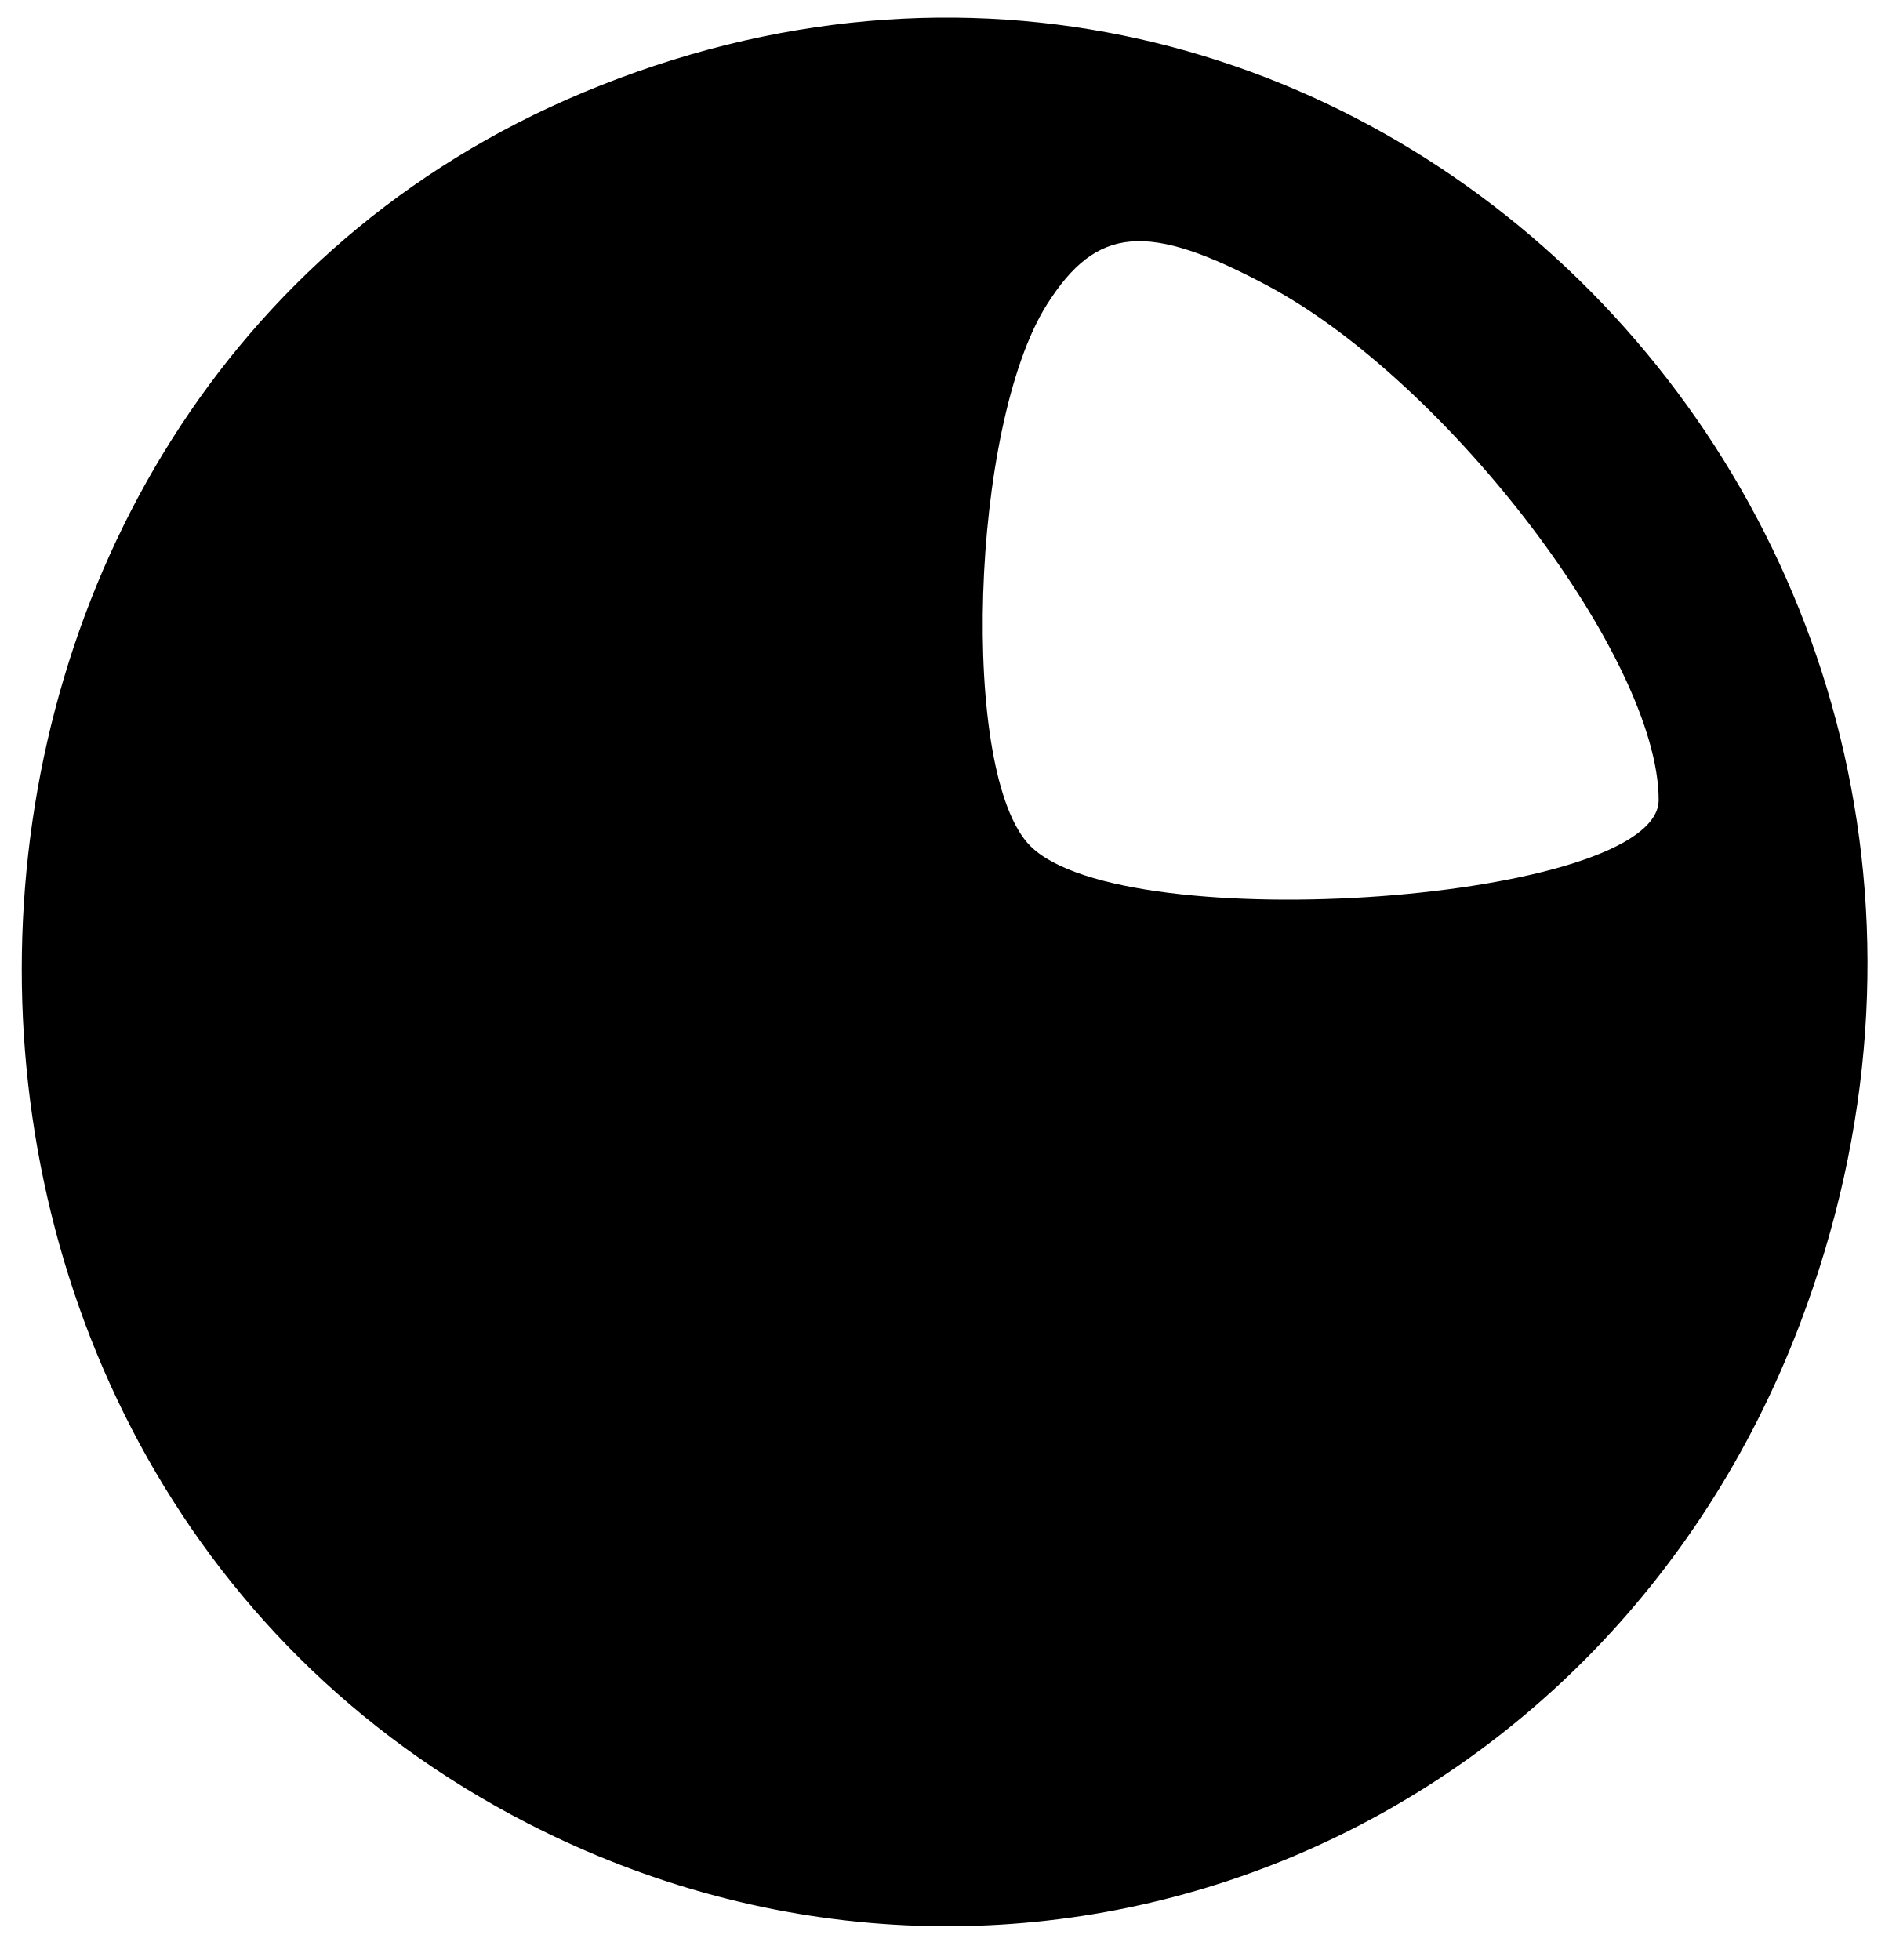
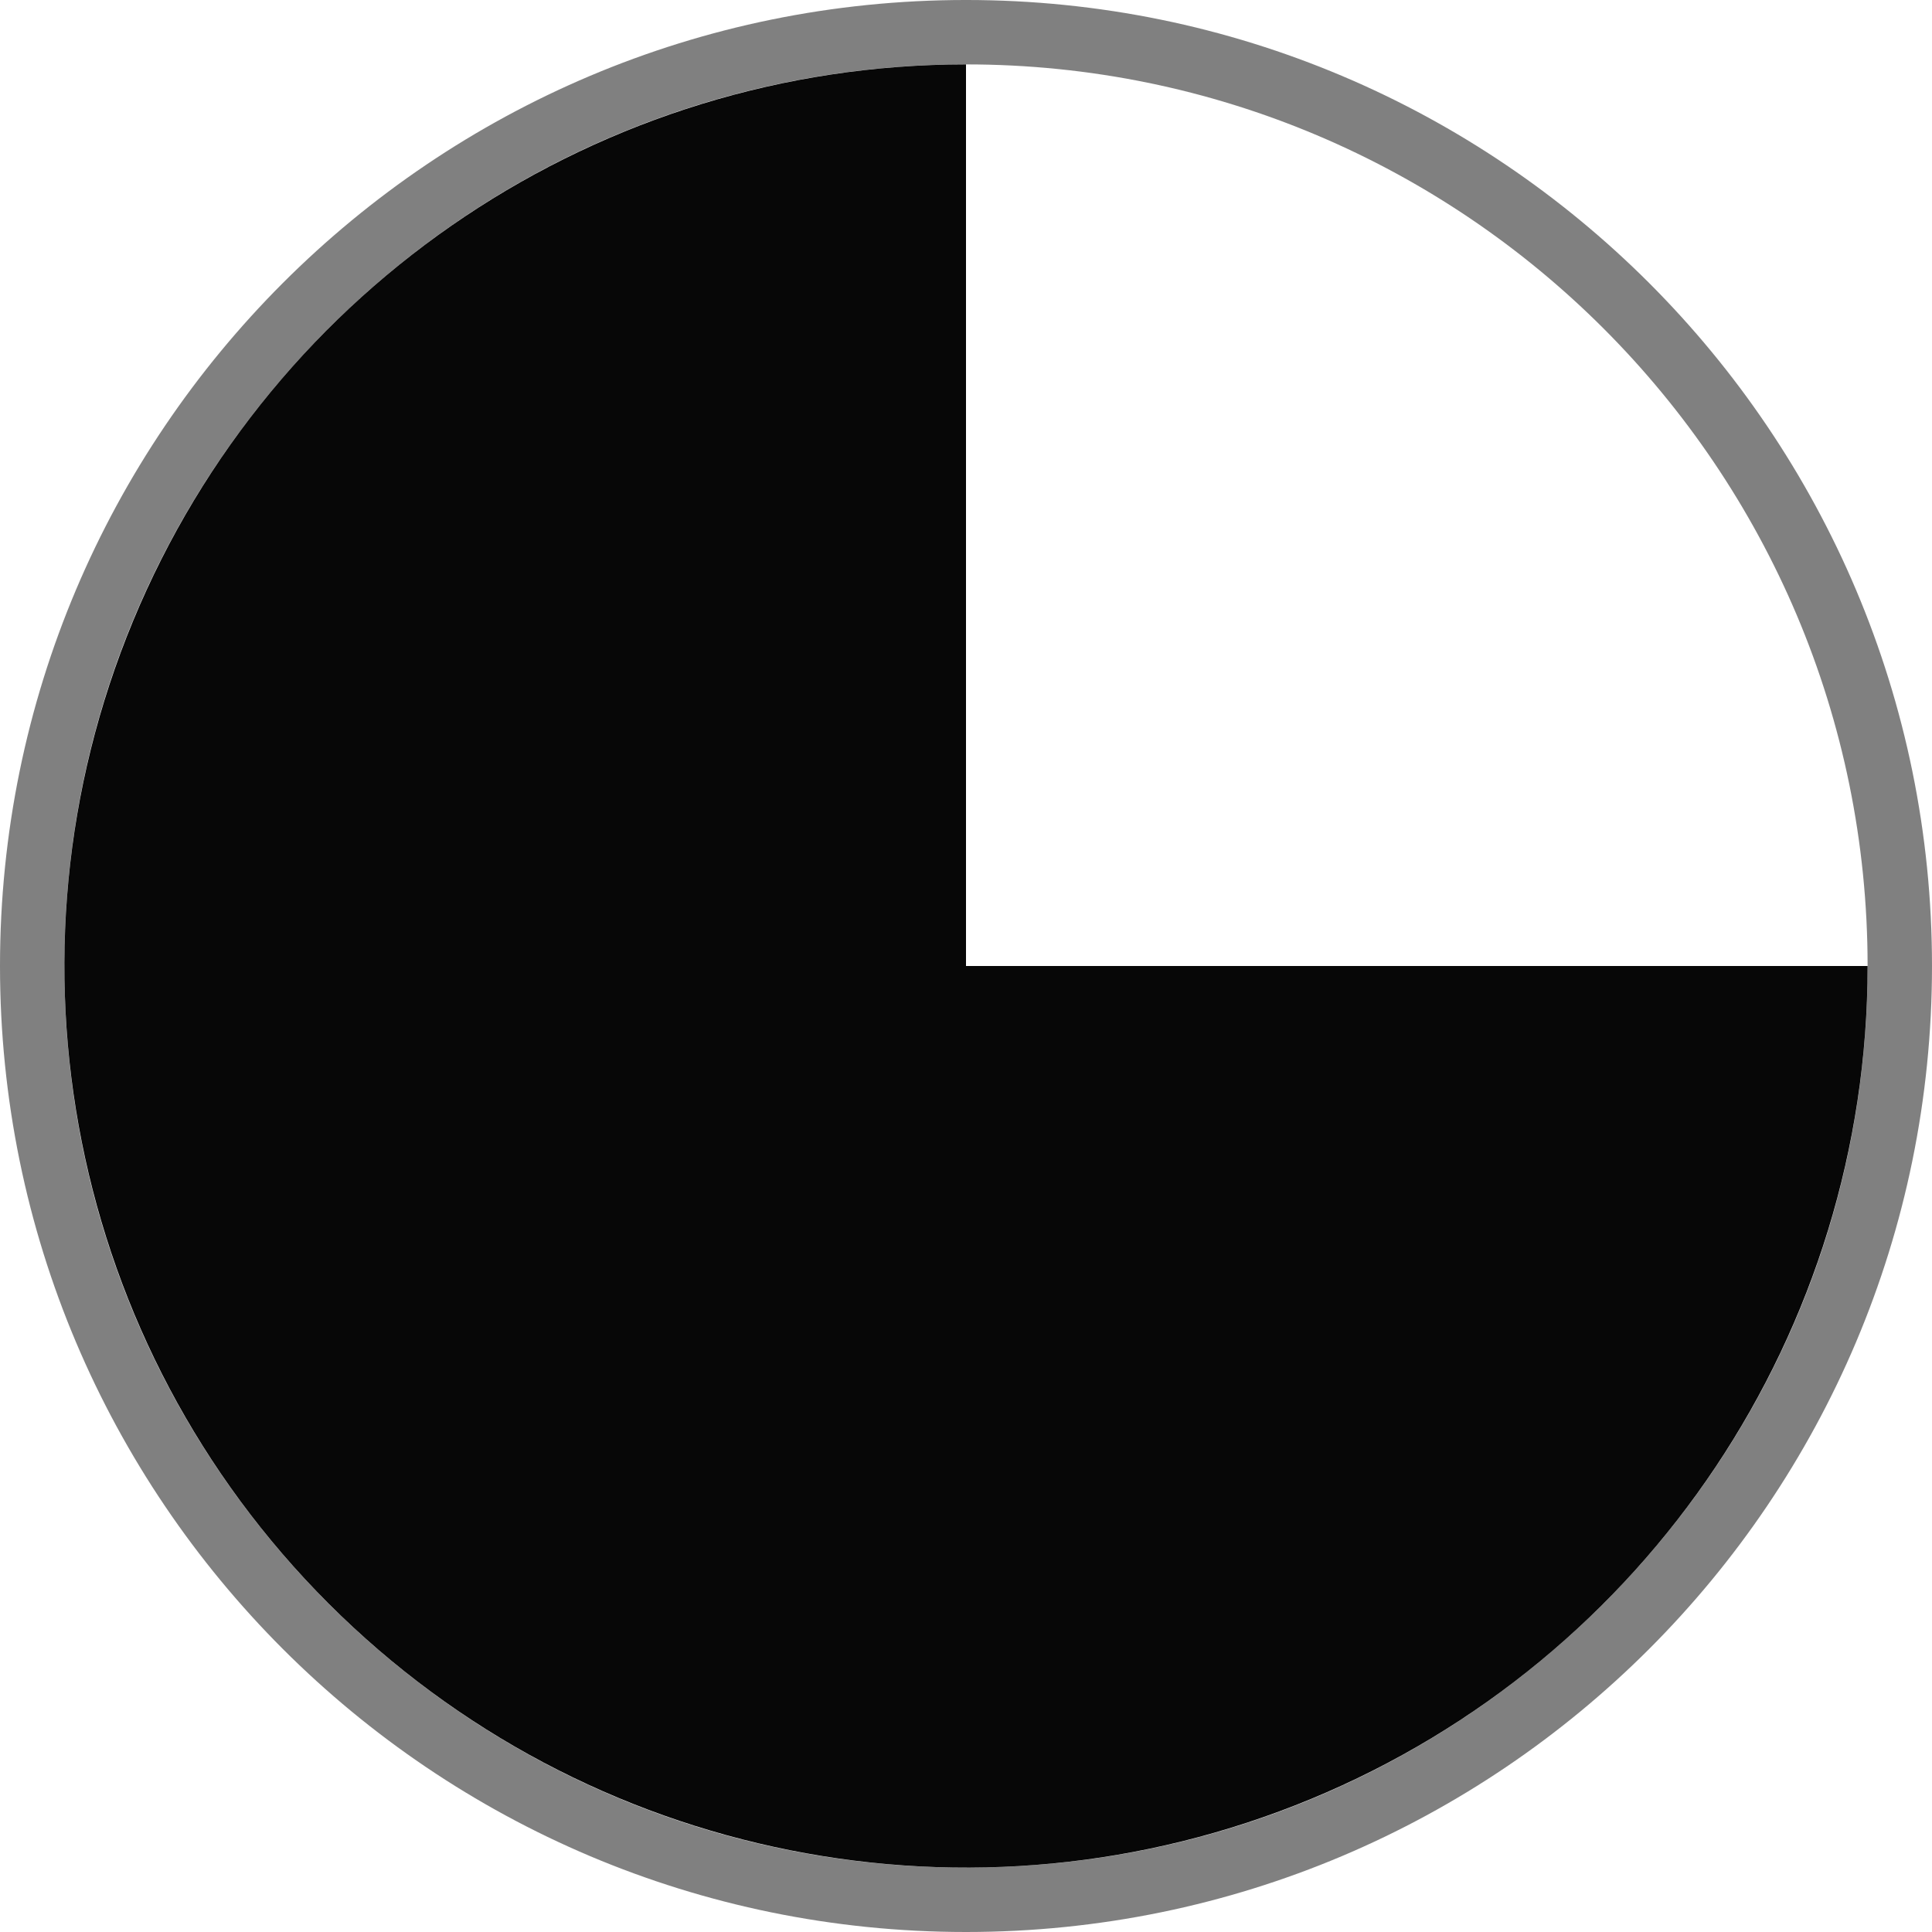
- <svg xmlns="http://www.w3.org/2000/svg" version="1.1" id="svg2" width="33.333" height="34.667" viewBox="0 0 33.333 34.667">
-   <defs id="defs6" />
-   <g id="g28" transform="translate(0,-0.1468927)" style="fill:#000000">
-     <path style="fill:#000000;stroke-width:1.333" d="M 9.333,32.397 C -3.054,26.034 -2.445,7.114 10.319,1.781 23.857,-3.876 37.147,9.597 31.825,23.581 28.309,32.819 18.012,36.855 9.333,32.397 Z M 29.333,14.297 c 0,-2.492 -3.716,-7.384 -6.905,-9.091 -2.133,-1.141 -3.03,-1.067 -3.911,0.323 -1.362,2.149 -1.552,8.325 -0.295,9.582 1.666,1.666 11.111,0.974 11.111,-0.814 z" id="path34" />
-     <path style="fill:#000000;stroke-width:1.333" d="M 13.873,33.626 C 12.337,33.393 8.805,30.872 6.025,28.025 1.823,23.722 0.97,21.918 0.97,17.333 c 0,-4.573 0.853,-6.389 4.995,-10.63 C 11.31,1.228 14.693,-0.035 20,1.461 L 23.333,2.401 19.597,2.534 c -3.655,0.13 -3.728,0.284 -3.333,7.133 l 0.403,7 7,0.403 c 6.852,0.394 7.002,0.324 7.115,-3.333 L 30.896,10 l 1.063,3.515 c 1.632,5.397 0.107,10.331 -4.67,15.107 -4.361,4.361 -8.207,5.795 -13.416,5.004 z" id="path32" />
-     <path style="fill:#000000;stroke-width:1.333" d="M 13.85,31.049 C 12.301,30.763 9.37,28.792 7.335,26.669 2.141,21.247 2.169,13.391 7.401,7.929 12.887,2.203 14.461,2.845 14.93,11 l 0.403,7 h 8.336 c 5.098,0 8.335,0.561 8.333,1.445 -0.001,0.794 -1.952,3.591 -4.336,6.215 -4.319,4.755 -8.473,6.375 -13.816,5.389 z" id="path30" />
+ <svg xmlns="http://www.w3.org/2000/svg" version="1.1" id="svg22" width="30" height="30" viewBox="0 0 30 30">
+   <defs id="defs26" />
+   <g id="g1954" transform="matrix(-1,0,0,1,30,0)">
+     <path id="path1237-6" d="M 15,-7.6093945e-5 A 15,15 0 0 1 30,15 a 15,15 0 0 1 -15,15 15,15 0 0 1 -15,-15 A 15,15 0 0 1 15,-7.6093945e-5 Z M 15,1 A 14,14 0 0 0 1,15 a 14,14 0 0 0 14,14 14,14 0 0 0 14,-14 A 14,14 0 0 0 15,1 Z" style="opacity:0.99;fill:#000000;fill-opacity:0.502;stroke-width:1.037" />
+     <path d="M -1,15 A 14,14 0 0 1 -9.642,27.934 14,14 0 0 1 -24.899,24.899 14,14 0 0 1 -27.934,9.642 14,14 0 0 1 -15,1 l 0,14 z" transform="scale(-1,1)" id="path932" style="opacity:1;fill:#000000;fill-opacity:0.97;stroke-width:1.263" />
  </g>
</svg>
